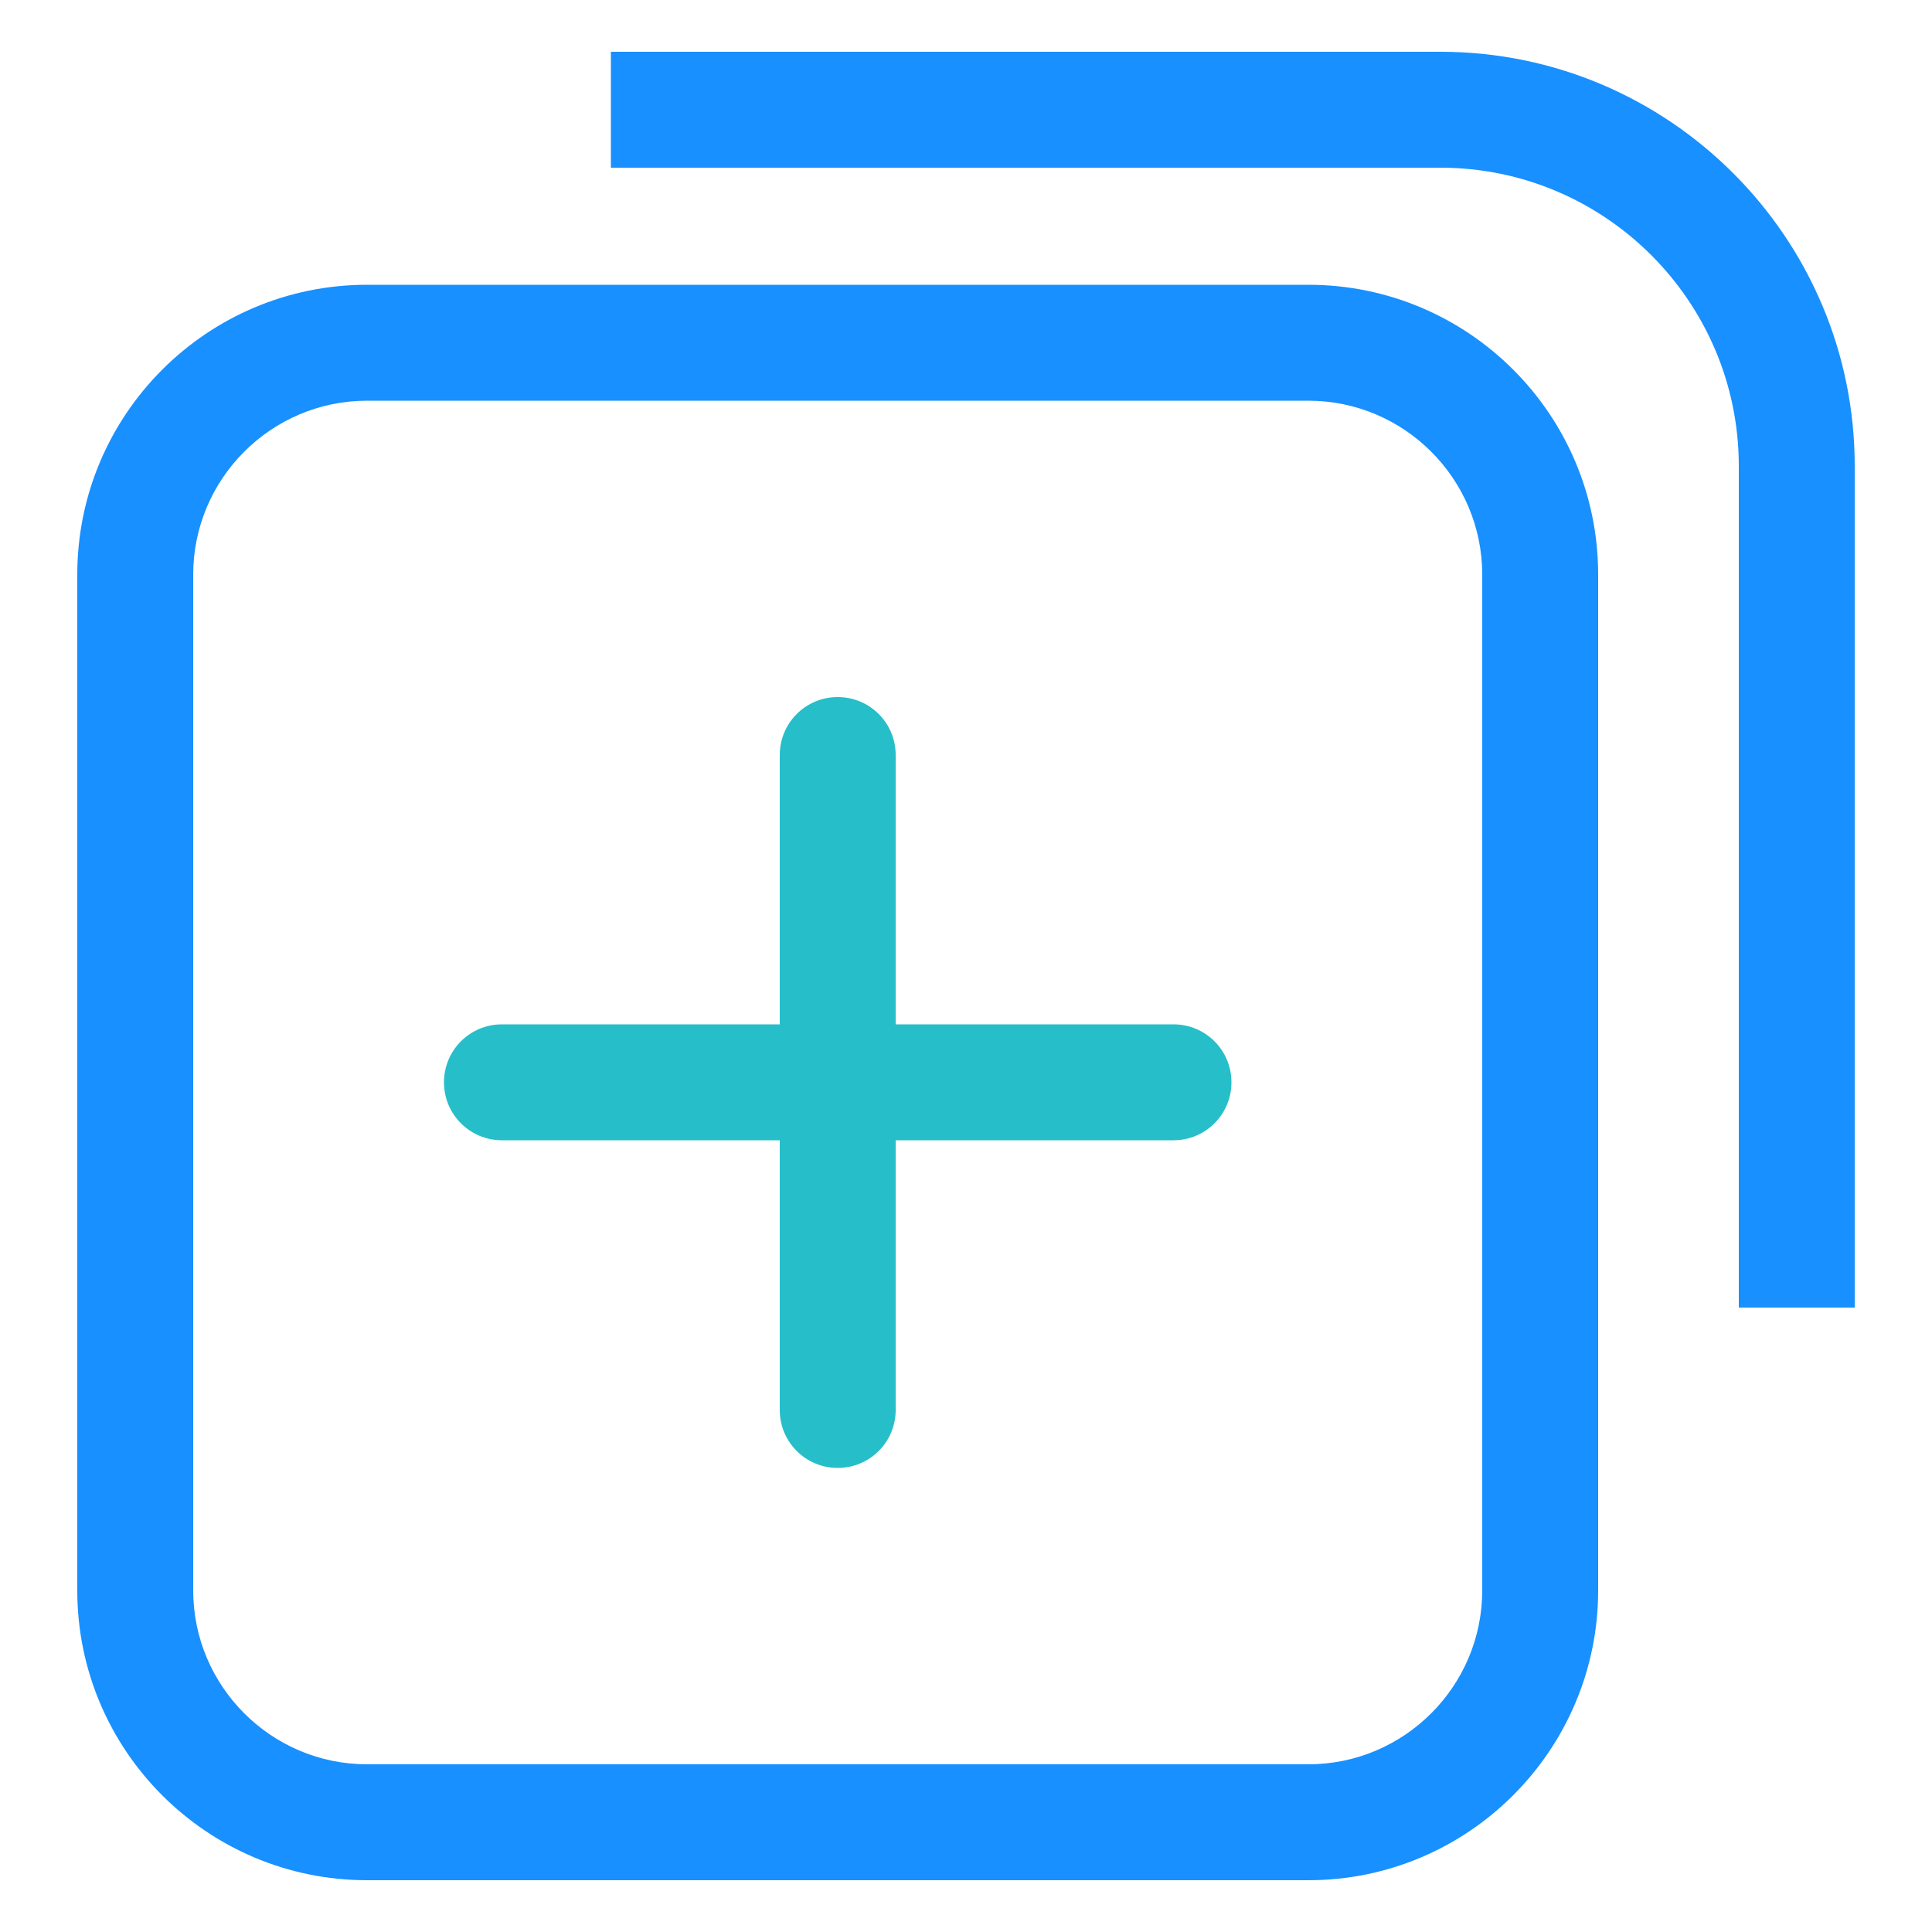
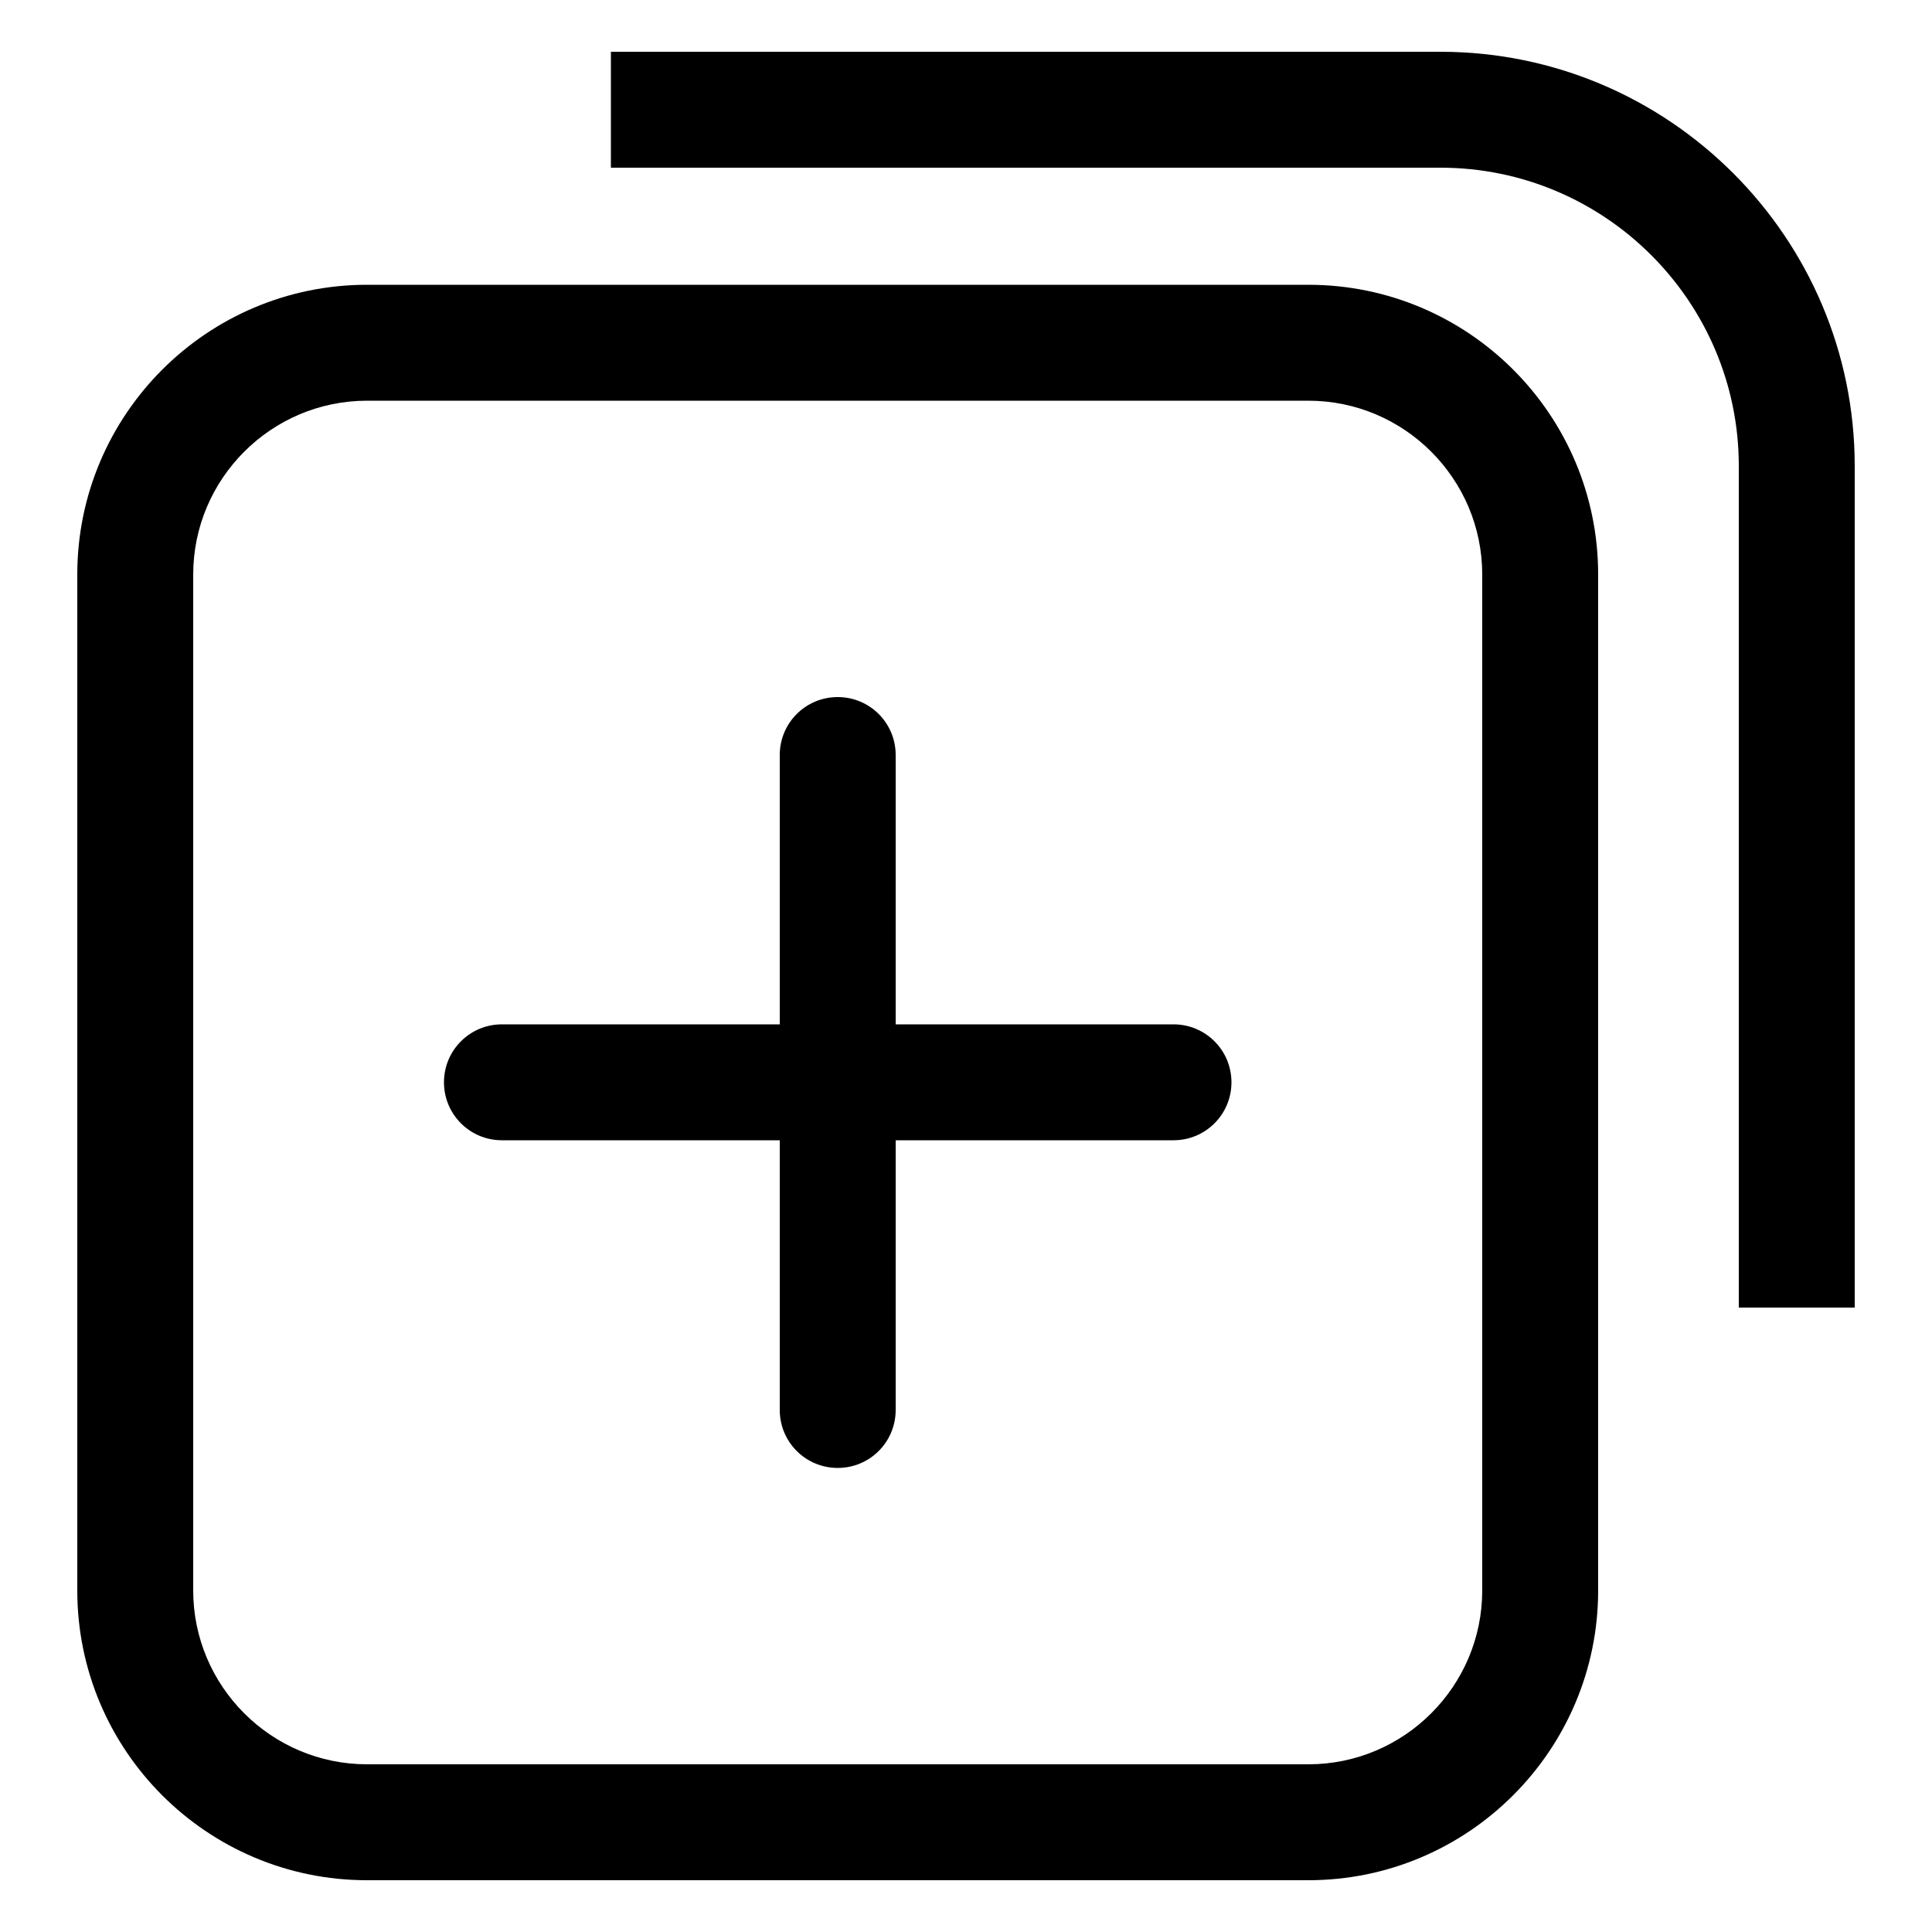
<svg xmlns="http://www.w3.org/2000/svg" t="1617178275571" class="icon" viewBox="0 0 1024 1024" version="1.1" p-id="15358" width="200" height="200">
  <defs>
    <style type="text/css" />
  </defs>
-   <path d="M693.453 996.557H194.56c-84.787 0-153.6-68.813-153.6-153.6V304.538c0-84.787 68.813-153.6 153.6-153.6h498.893c84.787 0 153.6 68.813 153.6 153.6v538.419c0 84.582-68.813 153.6-153.6 153.6zM194.56 212.378c-50.79 0-92.16 41.37-92.16 92.16v538.419c0 50.79 41.37 92.16 92.16 92.16h498.893c50.79 0 92.16-41.37 92.16-92.16V304.538c0-50.79-41.37-92.16-92.16-92.16H194.56z" fill="#1890FF" p-id="15359" />
-   <path d="M983.04 693.043h-61.44V246.989c0-87.04-70.861-158.106-158.106-158.106H323.789v-61.44h439.706C884.531 27.443 983.04 125.952 983.04 246.989v446.054z" fill="#1890FF" p-id="15360" />
-   <path d="M621.978 604.365H266.035c-16.998 0-30.72-13.722-30.72-30.72s13.722-30.72 30.72-30.72h355.942c16.998 0 30.72 13.722 30.72 30.72s-13.722 30.72-30.72 30.72z" fill="#26BEC9" p-id="15361" />
-   <path d="M444.006 778.035c-16.998 0-30.72-13.722-30.72-30.72V400.179c0-16.998 13.722-30.72 30.72-30.72s30.72 13.722 30.72 30.72v347.136c0 16.998-13.722 30.72-30.72 30.72z" fill="#26BEC9" p-id="15362" />
+   <path d="M693.453 996.557H194.56c-84.787 0-153.6-68.813-153.6-153.6V304.538c0-84.787 68.813-153.6 153.6-153.6h498.893c84.787 0 153.6 68.813 153.6 153.6v538.419c0 84.582-68.813 153.6-153.6 153.6zM194.56 212.378c-50.79 0-92.16 41.37-92.16 92.16v538.419c0 50.79 41.37 92.16 92.16 92.16h498.893c50.79 0 92.16-41.37 92.16-92.16V304.538c0-50.79-41.37-92.16-92.16-92.16H194.56z" p-id="15359" />
+   <path d="M983.04 693.043h-61.44V246.989c0-87.04-70.861-158.106-158.106-158.106H323.789v-61.44h439.706C884.531 27.443 983.04 125.952 983.04 246.989v446.054z" fill="" p-id="15360" />
+   <path d="M621.978 604.365H266.035c-16.998 0-30.72-13.722-30.72-30.72s13.722-30.72 30.72-30.72h355.942c16.998 0 30.72 13.722 30.72 30.72s-13.722 30.72-30.72 30.72z" fill="" p-id="15361" />
+   <path d="M444.006 778.035c-16.998 0-30.72-13.722-30.72-30.72V400.179c0-16.998 13.722-30.72 30.72-30.72s30.72 13.722 30.72 30.72v347.136c0 16.998-13.722 30.72-30.72 30.72z" fill="" p-id="15362" />
</svg>
